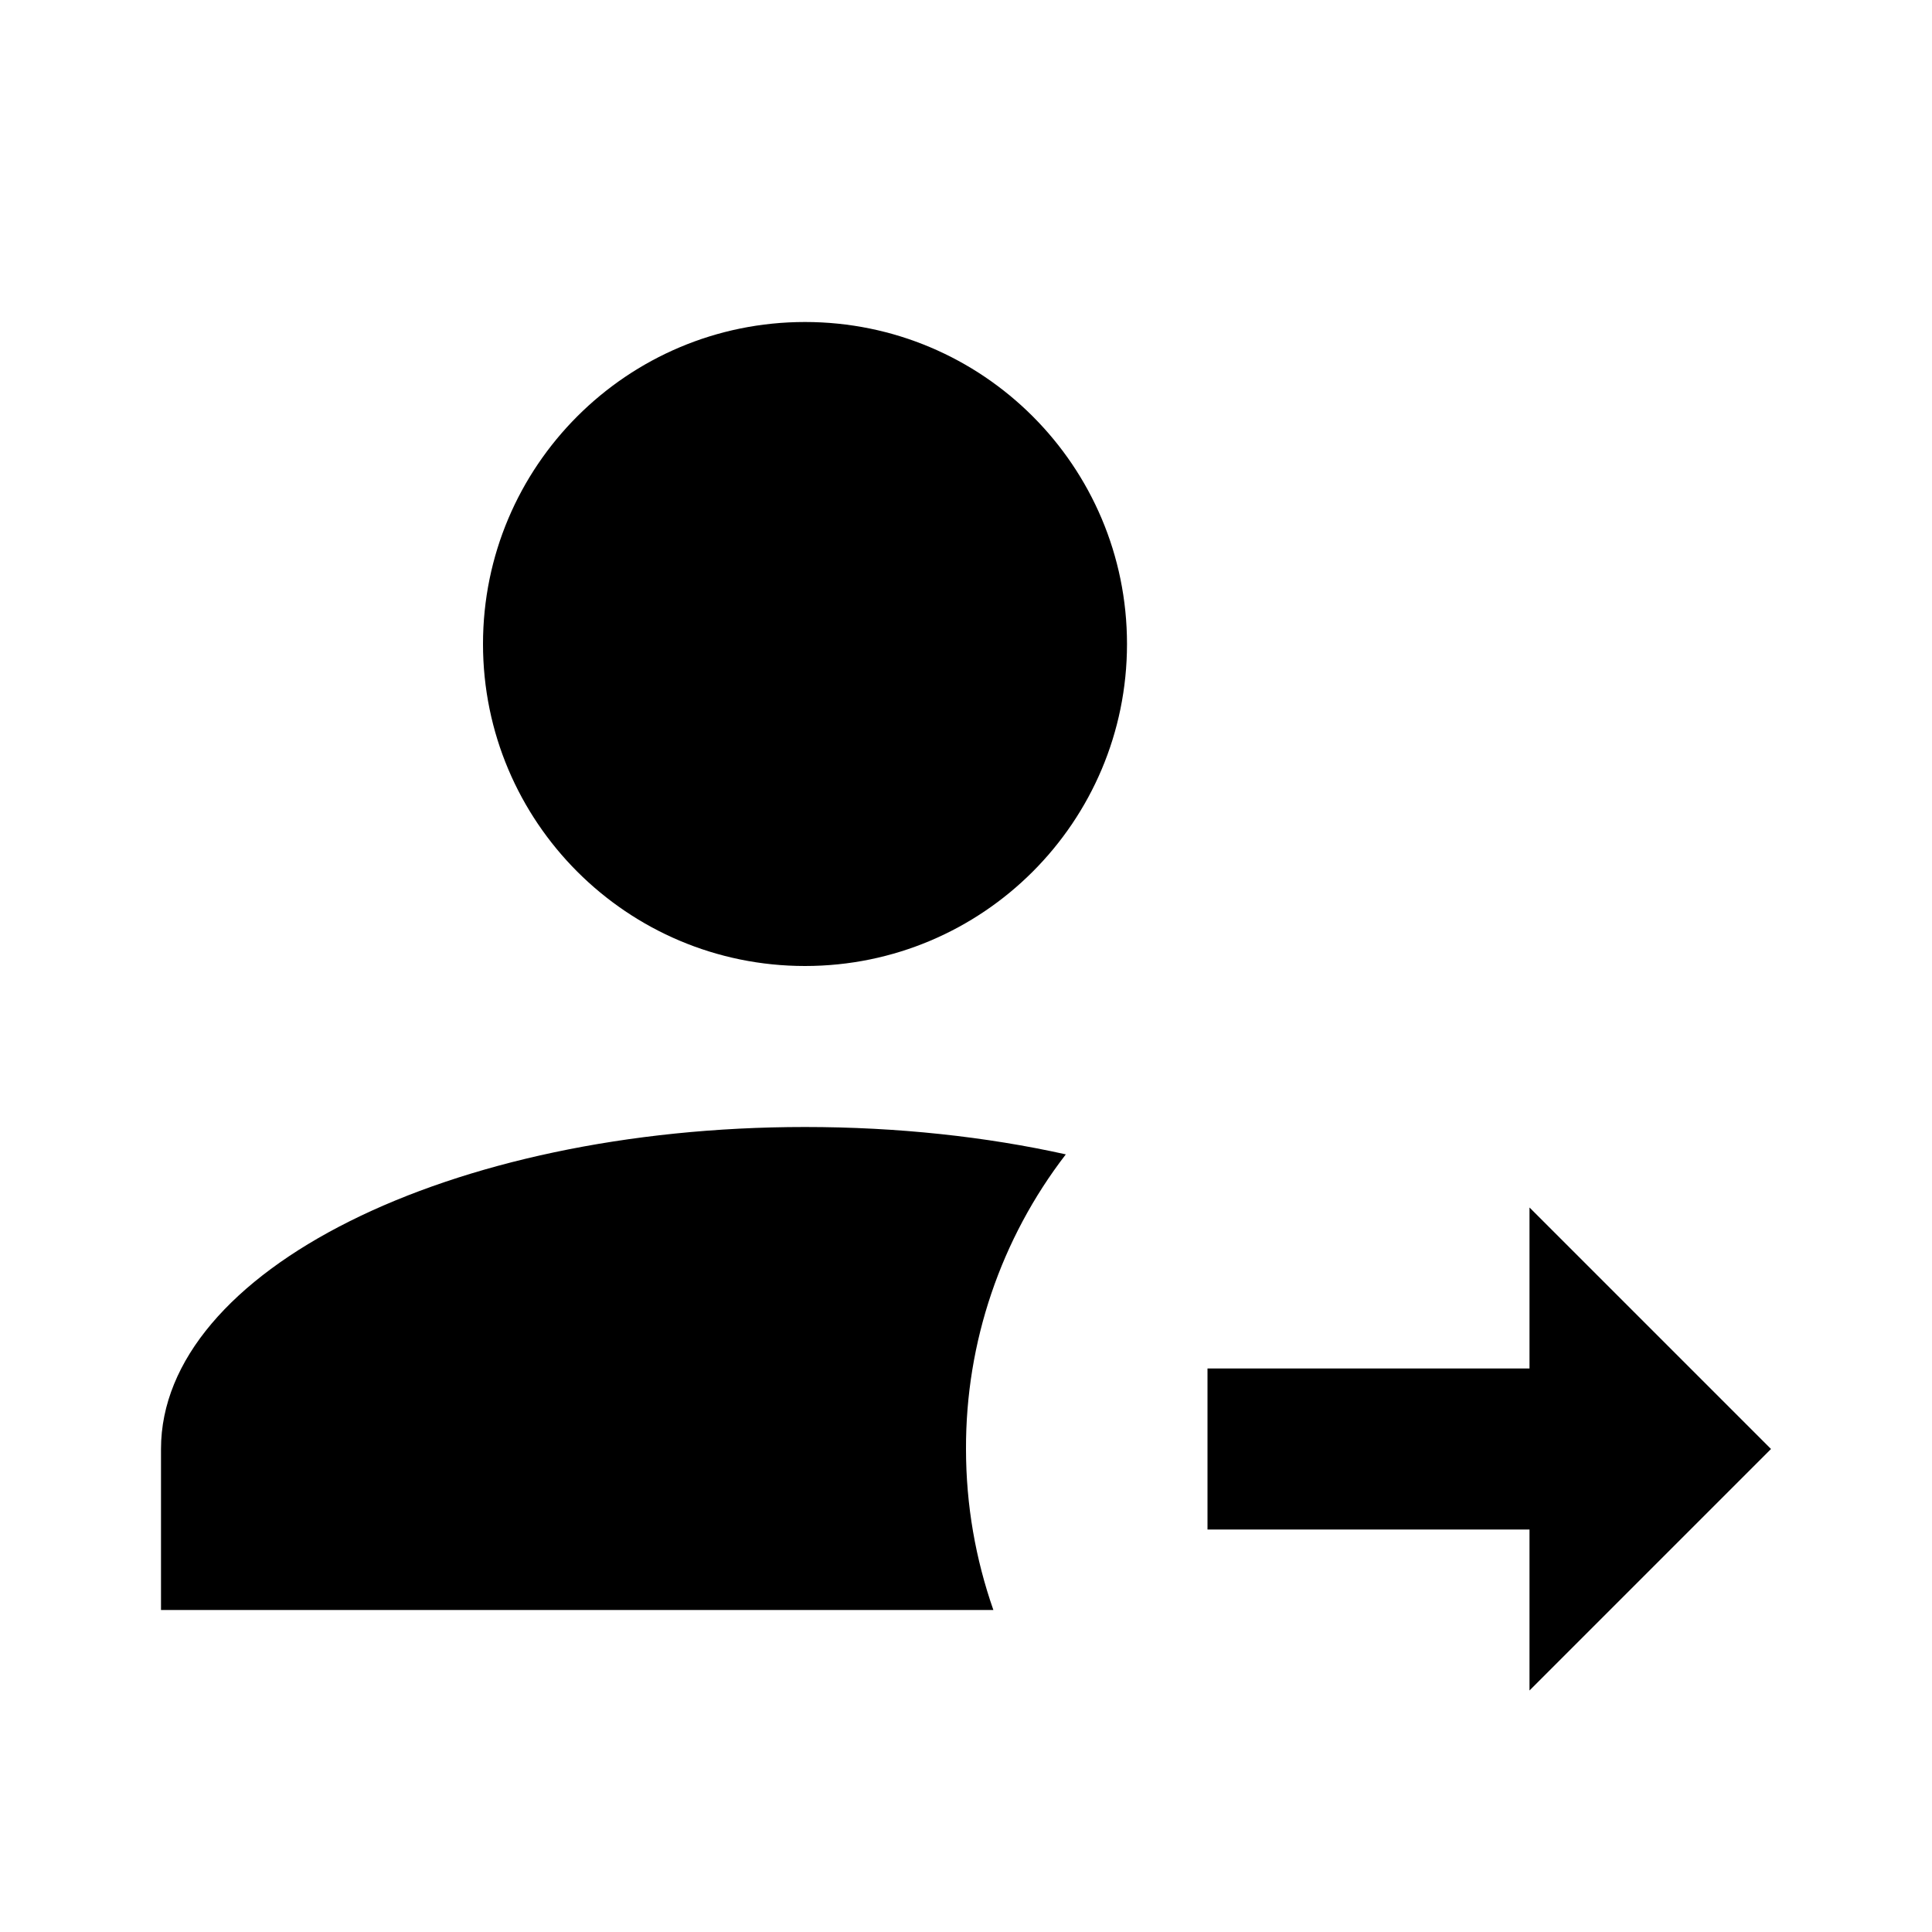
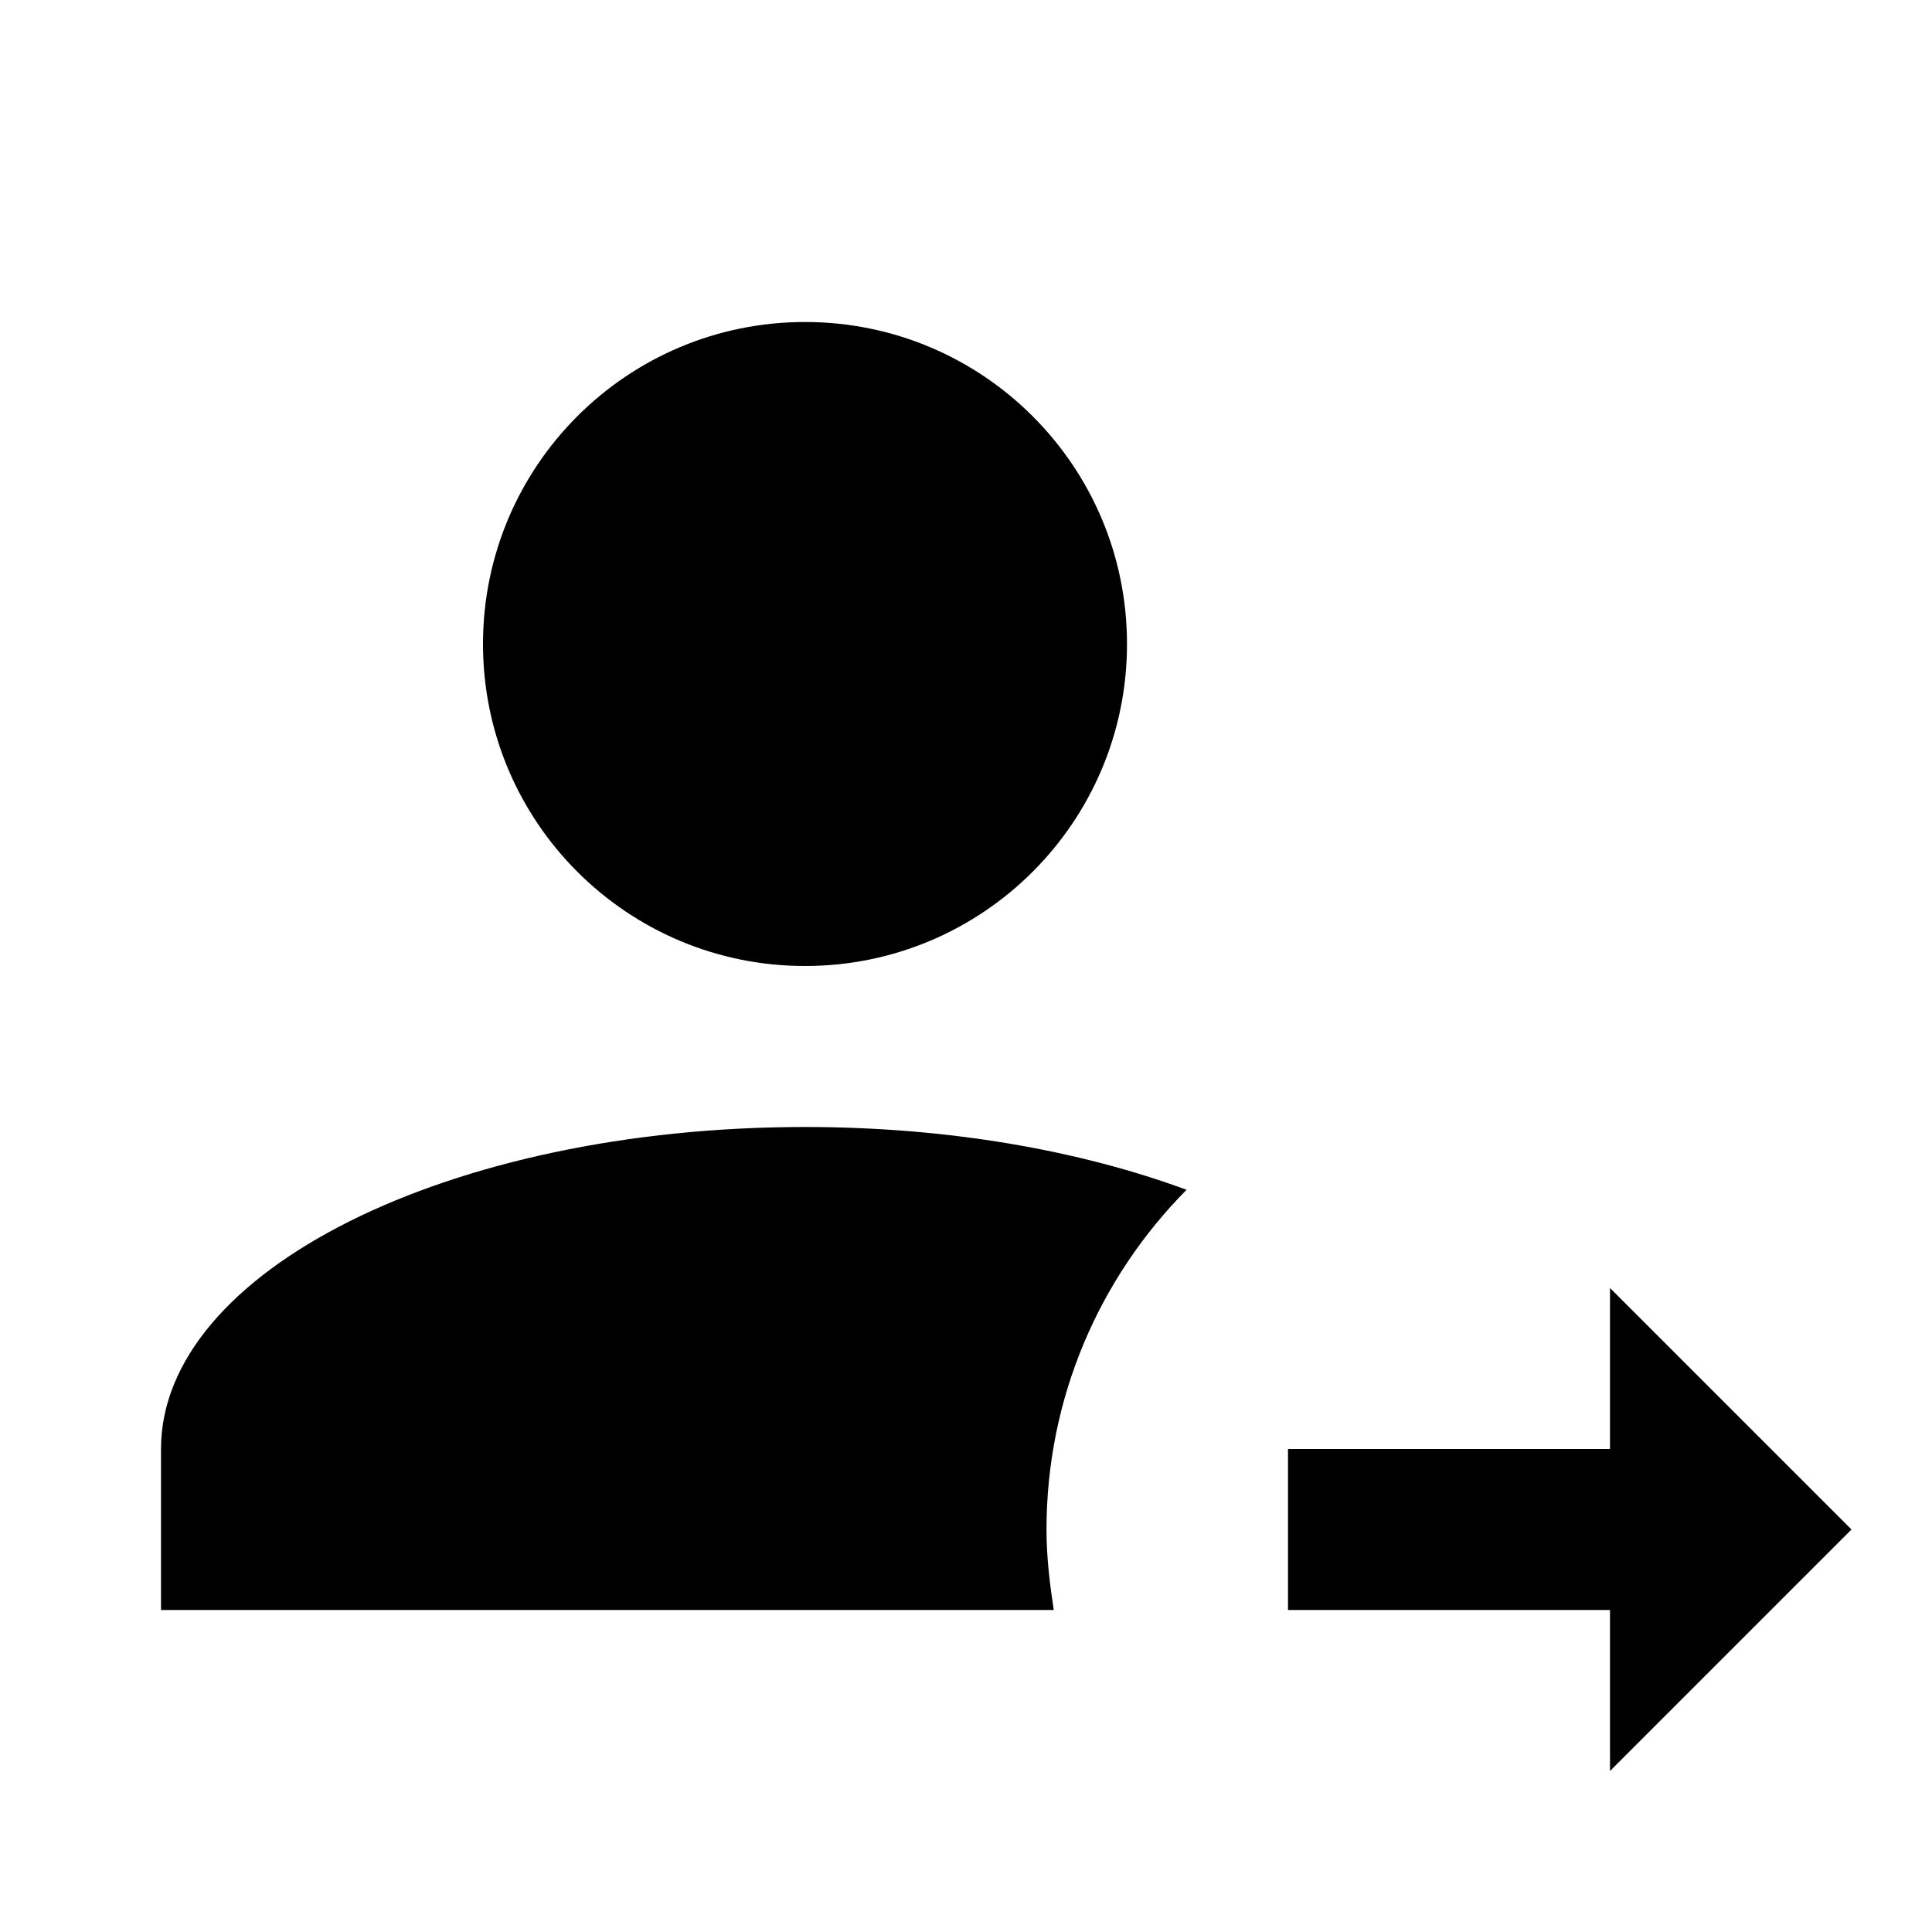
<svg xmlns="http://www.w3.org/2000/svg" viewBox="0 0 24 24">
-   <path d="M19 21v-2h-4v-2h4v-2l3 3-3 3M10 4a4 4 0 0 1 4 4 4 4 0 0 1-4 4 4 4 0 0 1-4-4 4 4 0 0 1 4-4m0 10c1.15 0 2.25.12 3.24.34A5.964 5.964 0 0 0 12 18c0 .7.12 1.37.34 2H2v-2c0-2.21 3.58-4 8-4z" />
+   <path d="M6 8c0-2.21 1.79-4 4-4s4 1.79 4 4-1.79 4-4 4-4-1.79-4-4m4 6c-4.42 0-8 1.79-8 4v2h11.09c-.05-.33-.09-.66-.09-1 0-1.64.66-3.13 1.74-4.22-1.33-.49-2.96-.78-4.74-.78m13 5-3-3v2h-4v2h4v2l3-3z" />
</svg>
